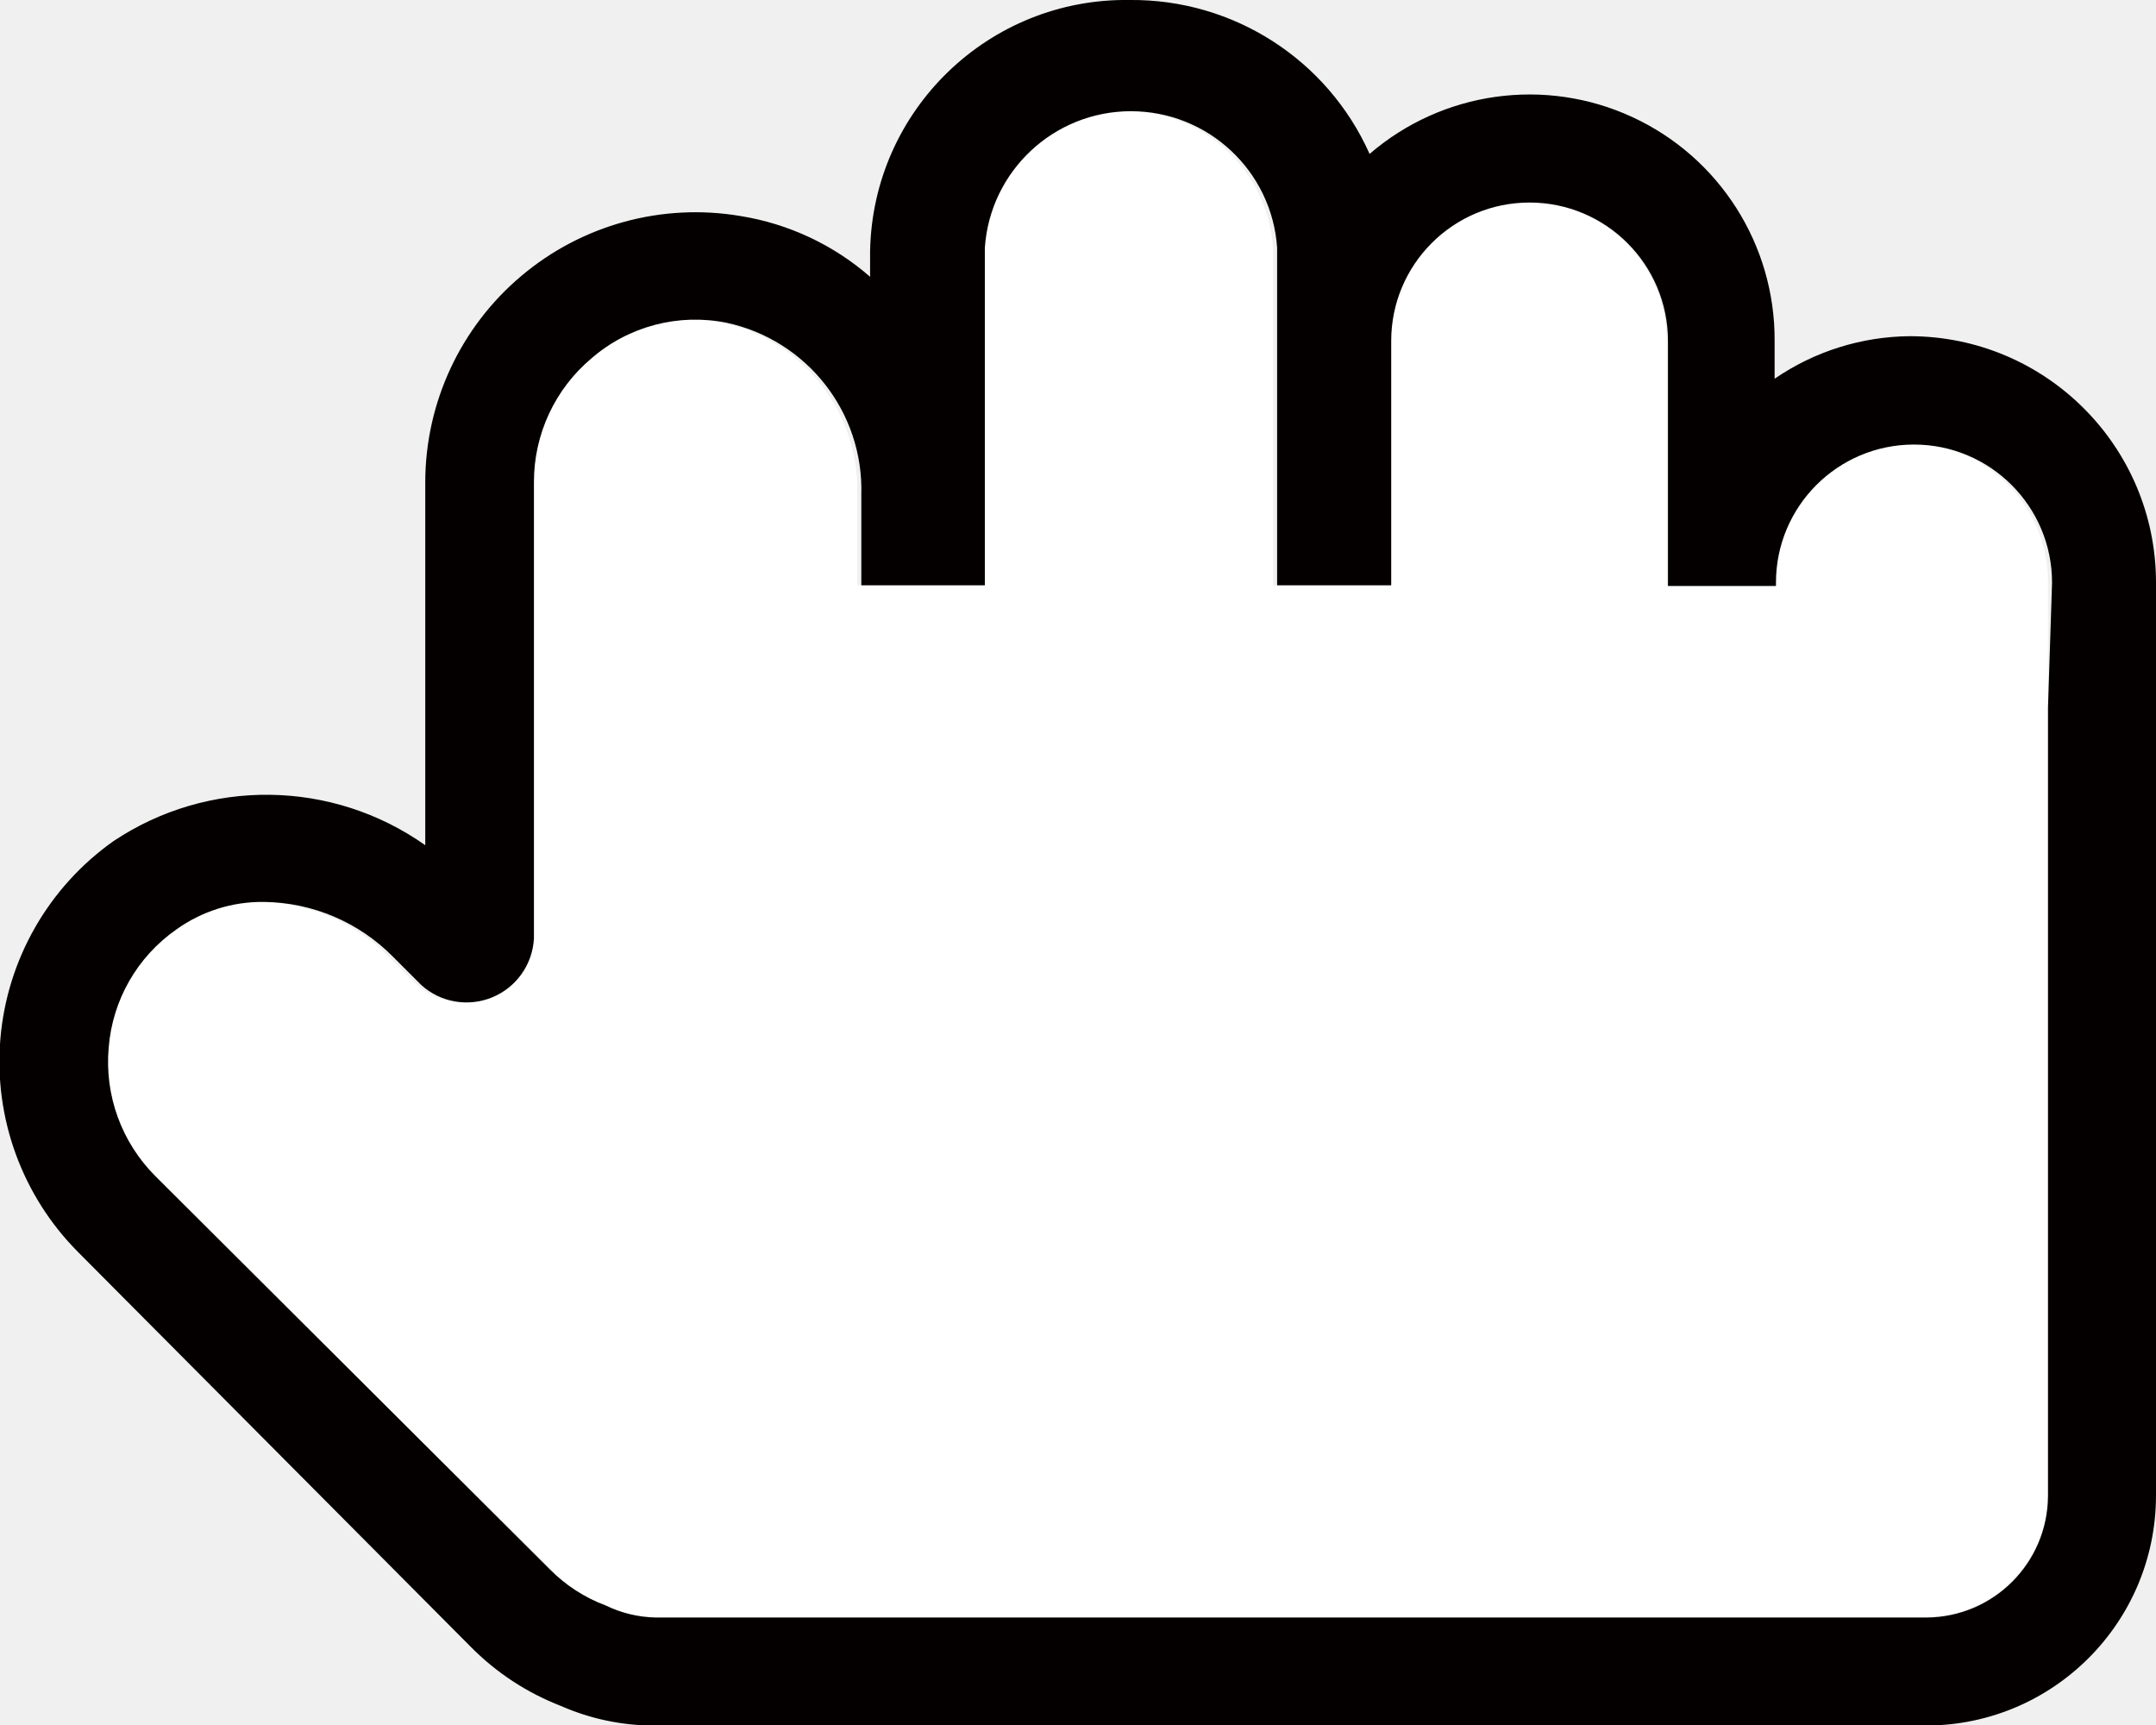
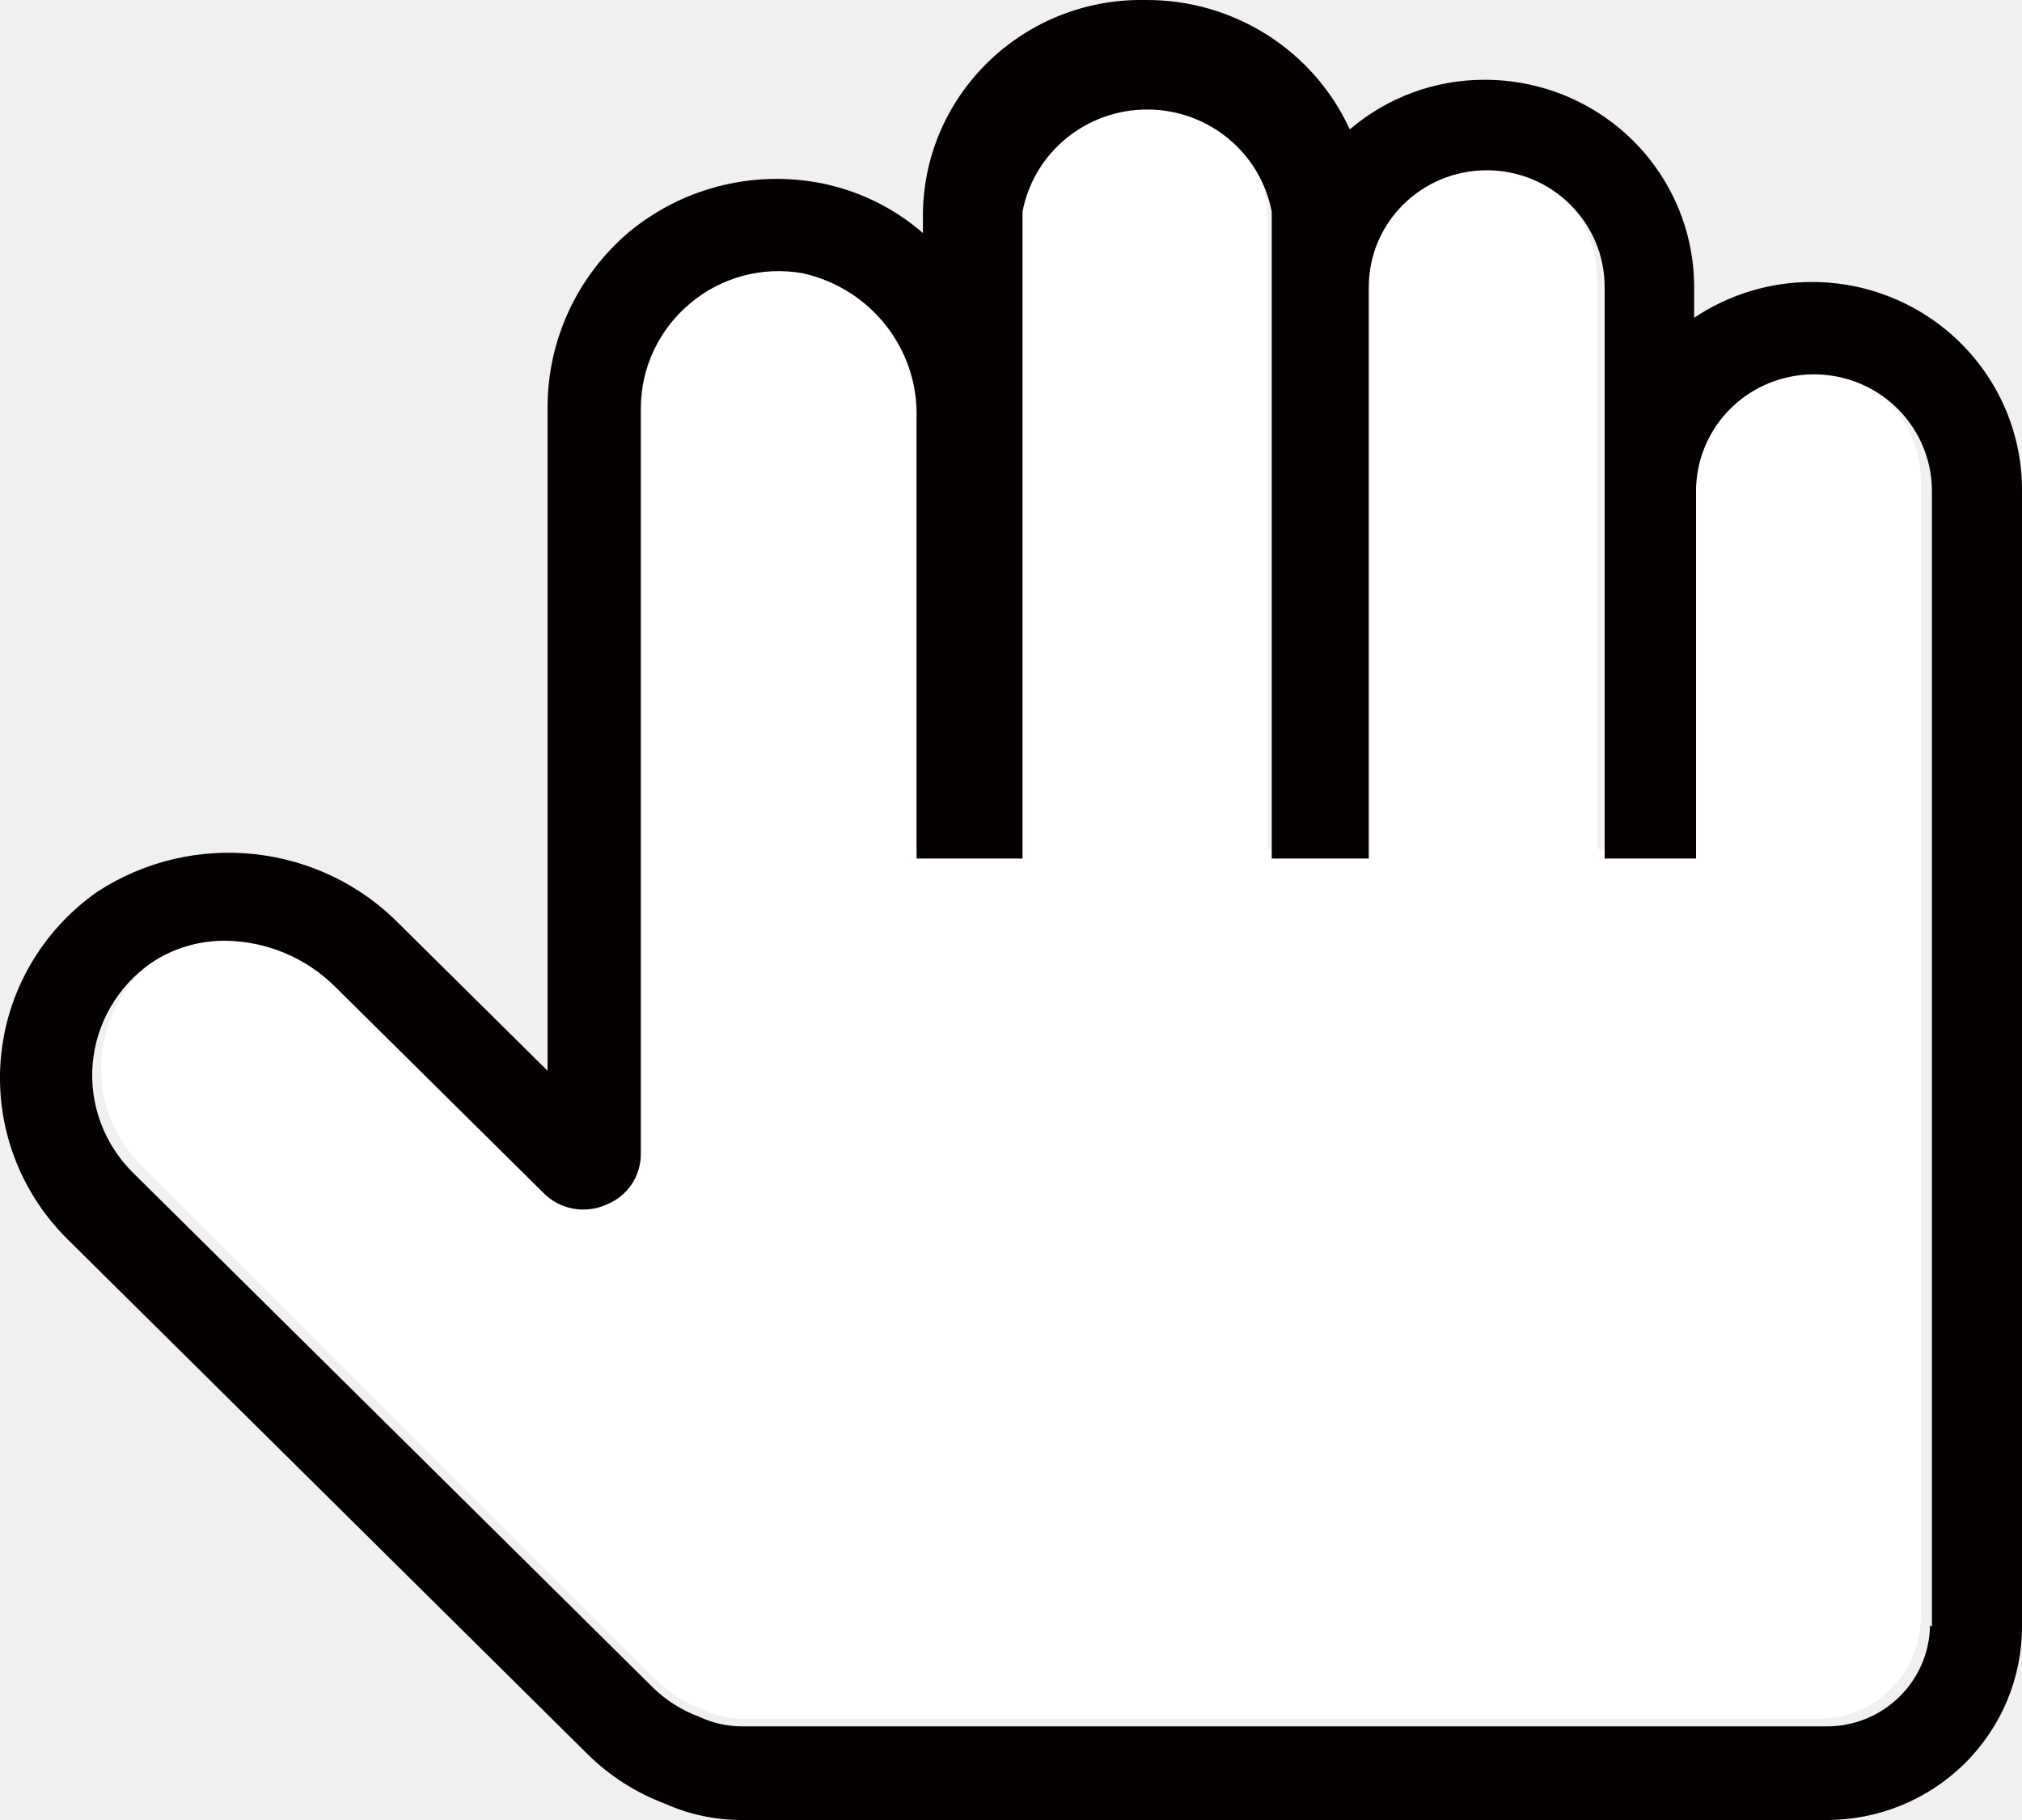
- <svg xmlns="http://www.w3.org/2000/svg" id="图层_1" data-name="图层 1" viewBox="0 0 31.94 25.55">
-   <defs>
-     <style>.cls-1{fill:#fff;}.cls-2{fill:#040000;}</style>
-   </defs>
-   <path class="cls-1" d="M28.32,9.79a2.05,2.05,0,0,0-2,2.05v.05h-1.6V8.27a2,2,0,0,0-4.1,0v3.62H18.89v-5a2.17,2.17,0,0,0-4.33,0v5H12.73V10.55a2.53,2.53,0,0,0-2-2.55,2.35,2.35,0,0,0-2,.53,2.39,2.39,0,0,0-.85,1.83v6.76a1,1,0,0,1-1.67.69l-.42-.42a2.73,2.73,0,0,0-1.91-.81,2.18,2.18,0,0,0-1.3.41,2.36,2.36,0,0,0-1,1.75,2.39,2.39,0,0,0,.69,1.9l5.84,5.84A2.28,2.28,0,0,0,9,27a1.77,1.77,0,0,0,.75.17H28.57a1.81,1.81,0,0,0,1.8-1.8V11.84A2.05,2.05,0,0,0,28.32,9.79Z" transform="translate(-0.03 -3.22)" />
-   <path class="cls-2" d="M28.32,8.2a3.59,3.59,0,0,0-2,.63V8.27a3.63,3.63,0,0,0-6-2.77,3.85,3.85,0,0,0-3.55-2.28,3.79,3.79,0,0,0-3.85,3.72v.38A3.85,3.85,0,0,0,11,6.42a4,4,0,0,0-3.25.89,4,4,0,0,0-1.42,3.05v5.38a4.08,4.08,0,0,0-4.62-.06,4,4,0,0,0-.52,6.09L7,27.61a3.81,3.81,0,0,0,1.34.88,3.43,3.43,0,0,0,1.36.29H28.57a3.41,3.41,0,0,0,3.4-3.4V11.84A3.65,3.65,0,0,0,28.32,8.2Zm2.05,5.5V25.38a1.81,1.81,0,0,1-1.8,1.8H9.74A1.77,1.77,0,0,1,9,27a2.28,2.28,0,0,1-.82-.53L2.33,20.64a2.39,2.39,0,0,1-.69-1.9,2.36,2.36,0,0,1,1-1.75,2.18,2.18,0,0,1,1.3-.41,2.73,2.73,0,0,1,1.91.81l.42.42a1,1,0,0,0,1.67-.69V10.36a2.39,2.39,0,0,1,.85-1.83,2.35,2.35,0,0,1,2-.53,2.53,2.53,0,0,1,2,2.55v1.34h1.83v-5a2.17,2.17,0,0,1,4.33,0v5h1.69V8.27a2.05,2.05,0,0,1,4.1,0V11.9h1.6v-.05a2,2,0,1,1,4.09,0Z" transform="translate(-0.03 -3.22)" />
+ <svg xmlns="http://www.w3.org/2000/svg" width="20px" height="18px" viewBox="0 0 20 18" version="1.1">
+   <g id="页面-1" stroke="none" stroke-width="1" fill="none" fill-rule="evenodd">
+     <g id="松开" fill-rule="nonzero">
+       <path d="M19,9.412 L19,4.771 C19,4.133 18.483,3.617 17.845,3.617 C17.207,3.617 16.689,4.133 16.689,4.771 L16.689,8.394 L15.795,8.394 L15.795,2.754 C15.795,2.117 15.278,1.6 14.64,1.6 C14.002,1.6 13.484,2.117 13.484,2.754 L13.484,8.394 L12.534,8.394 L12.534,2.01 C12.423,1.424 11.91,1 11.313,1 C10.717,1 10.204,1.424 10.093,2.01 L10.093,8.4 L9.056,8.4 L9.056,4.057 C9.078,3.371 8.608,2.767 7.938,2.618 C7.545,2.548 7.142,2.657 6.838,2.916 C6.534,3.172 6.357,3.548 6.354,3.946 L6.354,11.341 C6.357,11.562 6.223,11.762 6.018,11.844 C5.807,11.94 5.558,11.893 5.397,11.726 L3.379,9.691 C3.094,9.405 2.708,9.243 2.304,9.238 C2.042,9.236 1.787,9.314 1.571,9.461 C1.247,9.692 1.04,10.054 1.005,10.45 C0.971,10.846 1.111,11.238 1.391,11.521 L6.484,16.609 C6.616,16.74 6.775,16.842 6.95,16.907 C7.082,16.969 7.226,17.001 7.372,17 L17.981,17 C18.251,17.002 18.51,16.896 18.701,16.706 C18.892,16.516 19,16.258 19,15.989 L19,9.412 Z" id="路径" fill="#FFFFFF" />
+       <path d="M17.924,2.789 C17.508,2.788 17.101,2.912 16.757,3.143 L16.757,2.839 C16.757,2.295 16.539,1.774 16.151,1.389 C15.762,1.005 15.236,0.789 14.687,0.789 C14.196,0.788 13.722,0.962 13.351,1.28 C12.991,0.494 12.196,-0.008 11.325,0 C10.135,-0.02 9.153,0.916 9.129,2.093 L9.129,2.305 C8.829,2.044 8.462,1.87 8.069,1.802 C7.408,1.689 6.731,1.871 6.218,2.298 C5.708,2.732 5.415,3.365 5.416,4.031 L5.416,10.59 L3.96,9.149 C3.172,8.338 1.911,8.2 0.962,8.82 C0.414,9.204 0.065,9.807 0.008,10.469 C-0.049,11.132 0.192,11.785 0.667,12.255 L5.811,17.348 C6.028,17.563 6.289,17.73 6.576,17.838 C6.818,17.947 7.082,18.002 7.348,18 L18.062,18 C18.575,18.002 19.068,17.801 19.432,17.442 C19.796,17.083 20,16.595 20,16.087 L20,4.857 C20.003,4.31 19.786,3.784 19.396,3.396 C19.006,3.007 18.476,2.789 17.924,2.789 Z M19.09,16.074 C19.083,16.631 18.624,17.078 18.062,17.074 L7.348,17.074 C7.2,17.075 7.054,17.043 6.921,16.981 C6.744,16.916 6.584,16.815 6.451,16.683 L1.307,11.59 C1.025,11.306 0.882,10.914 0.917,10.518 C0.952,10.121 1.161,9.759 1.489,9.528 C1.706,9.38 1.965,9.302 2.229,9.304 C2.637,9.309 3.026,9.472 3.314,9.758 L5.372,11.795 C5.534,11.962 5.786,12.01 5.999,11.913 C6.206,11.831 6.341,11.631 6.338,11.41 L6.338,4.031 C6.341,3.633 6.519,3.257 6.827,3 C7.133,2.742 7.541,2.632 7.937,2.702 C8.615,2.851 9.089,3.456 9.066,4.143 L9.066,8.491 L10.114,8.491 L10.114,2.093 C10.226,1.507 10.744,1.083 11.347,1.083 C11.949,1.083 12.467,1.507 12.579,2.093 L12.579,8.491 L13.539,8.491 L13.539,2.839 C13.539,2.201 14.061,1.684 14.706,1.684 C15.35,1.684 15.872,2.201 15.872,2.839 L15.872,8.491 L16.776,8.491 L16.776,4.857 C16.776,4.445 16.998,4.063 17.359,3.857 C17.72,3.651 18.165,3.651 18.526,3.857 C18.887,4.063 19.109,4.445 19.109,4.857 L19.109,16.087 L19.09,16.074 Z" id="形状" fill="#040000" />
+     </g>
+   </g>
</svg>
